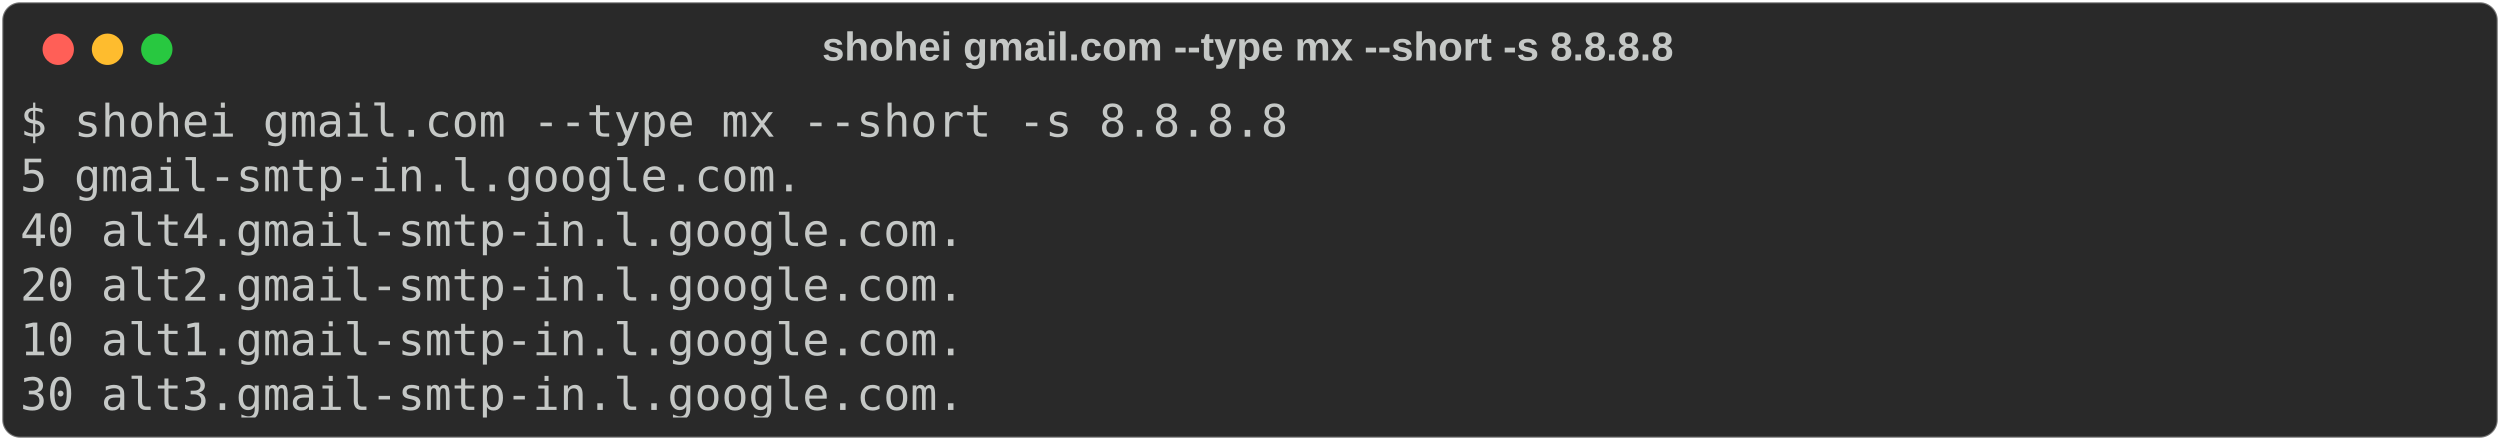
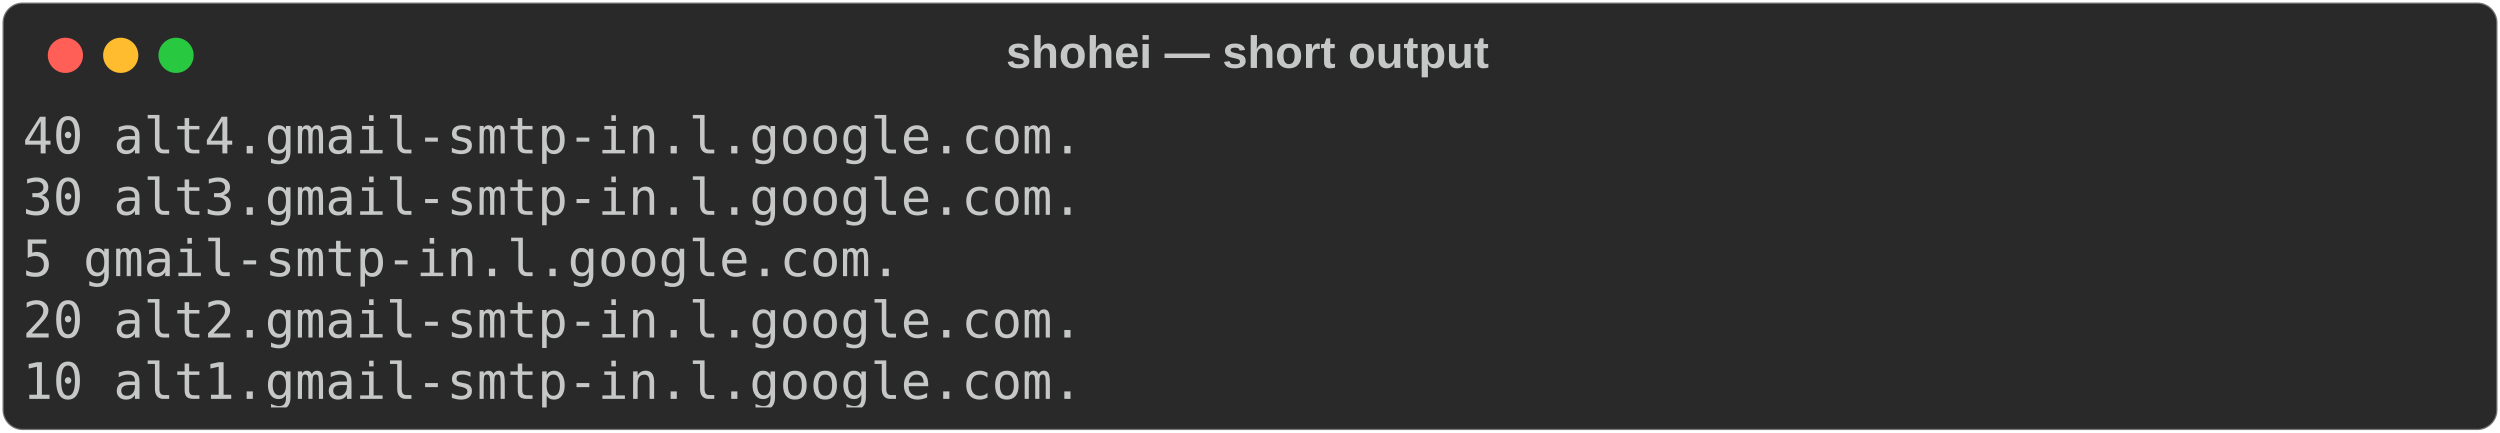
- <svg xmlns="http://www.w3.org/2000/svg" class="rich-terminal" viewBox="0 0 1116 196.4">
+ <svg xmlns="http://www.w3.org/2000/svg" class="rich-terminal" viewBox="0 0 994 172.0">
  <style>

    @font-face {
        font-family: "Fira Code";
        src: local("FiraCode-Regular"),
                url("https://cdnjs.cloudflare.com/ajax/libs/firacode/6.2.0/woff2/FiraCode-Regular.woff2") format("woff2"),
                url("https://cdnjs.cloudflare.com/ajax/libs/firacode/6.2.0/woff/FiraCode-Regular.woff") format("woff");
        font-style: normal;
        font-weight: 400;
    }
    @font-face {
        font-family: "Fira Code";
        src: local("FiraCode-Bold"),
                url("https://cdnjs.cloudflare.com/ajax/libs/firacode/6.2.0/woff2/FiraCode-Bold.woff2") format("woff2"),
                url("https://cdnjs.cloudflare.com/ajax/libs/firacode/6.2.0/woff/FiraCode-Bold.woff") format("woff");
        font-style: bold;
        font-weight: 700;
    }

-     .terminal-3180102961-matrix {
+     .terminal-426666590-matrix {
        font-family: Fira Code, monospace;
        font-size: 20px;
        line-height: 24.4px;
        font-variant-east-asian: full-width;
    }

-     .terminal-3180102961-title {
+     .terminal-426666590-title {
        font-size: 18px;
        font-weight: bold;
        font-family: arial;
    }

-     .terminal-3180102961-r1 { fill: #c5c8c6 }
+     .terminal-426666590-r1 { fill: #c5c8c6 }
    </style>
  <defs>
-     <clipPath id="terminal-3180102961-clip-terminal">
-       <rect x="0" y="0" width="1097.0" height="145.4" />
+     <clipPath id="terminal-426666590-clip-terminal">
+       <rect x="0" y="0" width="975.0" height="121.0" />
    </clipPath>
-     <clipPath id="terminal-3180102961-line-0">
-       <rect x="0" y="1.5" width="1098" height="24.65" />
+     <clipPath id="terminal-426666590-line-0">
+       <rect x="0" y="1.5" width="976" height="24.65" />
    </clipPath>
-     <clipPath id="terminal-3180102961-line-1">
-       <rect x="0" y="25.9" width="1098" height="24.65" />
+     <clipPath id="terminal-426666590-line-1">
+       <rect x="0" y="25.9" width="976" height="24.65" />
    </clipPath>
-     <clipPath id="terminal-3180102961-line-2">
-       <rect x="0" y="50.3" width="1098" height="24.65" />
+     <clipPath id="terminal-426666590-line-2">
+       <rect x="0" y="50.3" width="976" height="24.65" />
    </clipPath>
-     <clipPath id="terminal-3180102961-line-3">
-       <rect x="0" y="74.7" width="1098" height="24.65" />
-     </clipPath>
-     <clipPath id="terminal-3180102961-line-4">
-       <rect x="0" y="99.1" width="1098" height="24.65" />
+     <clipPath id="terminal-426666590-line-3">
+       <rect x="0" y="74.7" width="976" height="24.65" />
    </clipPath>
  </defs>
-   <rect fill="#292929" stroke="rgba(255,255,255,0.35)" stroke-width="1" x="1" y="1" width="1114" height="194.4" rx="8" />
-   <text class="terminal-3180102961-title" fill="#c5c8c6" text-anchor="middle" x="557" y="27">shohei gmail.com --type mx --short -s 8.8.8.8</text>
+   <rect fill="#292929" stroke="rgba(255,255,255,0.35)" stroke-width="1" x="1" y="1" width="992" height="170" rx="8" />
+   <text class="terminal-426666590-title" fill="#c5c8c6" text-anchor="middle" x="496" y="27">shohei — short output</text>
  <g transform="translate(26,22)">
    <circle cx="0" cy="0" r="7" fill="#ff5f57" />
    <circle cx="22" cy="0" r="7" fill="#febc2e" />
    <circle cx="44" cy="0" r="7" fill="#28c840" />
  </g>
-   <g transform="translate(9, 41)" clip-path="url(#terminal-3180102961-clip-terminal)">
-     <g class="terminal-3180102961-matrix">
-       <text class="terminal-3180102961-r1" x="0" y="20" textLength="573.4" clip-path="url(#terminal-3180102961-line-0)">$ shohei gmail.com --type mx --short -s 8.8.8.8</text>
-       <text class="terminal-3180102961-r1" x="1098" y="20" textLength="12.2" clip-path="url(#terminal-3180102961-line-0)">
+   <g transform="translate(9, 41)" clip-path="url(#terminal-426666590-clip-terminal)">
+     <g class="terminal-426666590-matrix">
+       <text class="terminal-426666590-r1" x="0" y="20" textLength="427" clip-path="url(#terminal-426666590-line-0)">40 alt4.gmail-smtp-in.l.google.com.</text>
+       <text class="terminal-426666590-r1" x="976" y="20" textLength="12.2" clip-path="url(#terminal-426666590-line-0)">
</text>
-       <text class="terminal-3180102961-r1" x="0" y="44.4" textLength="353.8" clip-path="url(#terminal-3180102961-line-1)">5 gmail-smtp-in.l.google.com.</text>
-       <text class="terminal-3180102961-r1" x="1098" y="44.4" textLength="12.2" clip-path="url(#terminal-3180102961-line-1)">
+       <text class="terminal-426666590-r1" x="0" y="44.4" textLength="427" clip-path="url(#terminal-426666590-line-1)">30 alt3.gmail-smtp-in.l.google.com.</text>
+       <text class="terminal-426666590-r1" x="976" y="44.4" textLength="12.2" clip-path="url(#terminal-426666590-line-1)">
</text>
-       <text class="terminal-3180102961-r1" x="0" y="68.8" textLength="427" clip-path="url(#terminal-3180102961-line-2)">40 alt4.gmail-smtp-in.l.google.com.</text>
-       <text class="terminal-3180102961-r1" x="1098" y="68.8" textLength="12.2" clip-path="url(#terminal-3180102961-line-2)">
+       <text class="terminal-426666590-r1" x="0" y="68.8" textLength="353.8" clip-path="url(#terminal-426666590-line-2)">5 gmail-smtp-in.l.google.com.</text>
+       <text class="terminal-426666590-r1" x="976" y="68.8" textLength="12.2" clip-path="url(#terminal-426666590-line-2)">
</text>
-       <text class="terminal-3180102961-r1" x="0" y="93.2" textLength="427" clip-path="url(#terminal-3180102961-line-3)">20 alt2.gmail-smtp-in.l.google.com.</text>
-       <text class="terminal-3180102961-r1" x="1098" y="93.2" textLength="12.2" clip-path="url(#terminal-3180102961-line-3)">
+       <text class="terminal-426666590-r1" x="0" y="93.2" textLength="427" clip-path="url(#terminal-426666590-line-3)">20 alt2.gmail-smtp-in.l.google.com.</text>
+       <text class="terminal-426666590-r1" x="976" y="93.2" textLength="12.2" clip-path="url(#terminal-426666590-line-3)">
</text>
-       <text class="terminal-3180102961-r1" x="0" y="117.6" textLength="427" clip-path="url(#terminal-3180102961-line-4)">10 alt1.gmail-smtp-in.l.google.com.</text>
-       <text class="terminal-3180102961-r1" x="1098" y="117.6" textLength="12.2" clip-path="url(#terminal-3180102961-line-4)">
- </text>
-       <text class="terminal-3180102961-r1" x="0" y="142" textLength="427" clip-path="url(#terminal-3180102961-line-5)">30 alt3.gmail-smtp-in.l.google.com.</text>
-       <text class="terminal-3180102961-r1" x="1098" y="142" textLength="12.2" clip-path="url(#terminal-3180102961-line-5)">
+       <text class="terminal-426666590-r1" x="0" y="117.6" textLength="427" clip-path="url(#terminal-426666590-line-4)">10 alt1.gmail-smtp-in.l.google.com.</text>
+       <text class="terminal-426666590-r1" x="976" y="117.6" textLength="12.2" clip-path="url(#terminal-426666590-line-4)">
</text>
    </g>
  </g>
</svg>
